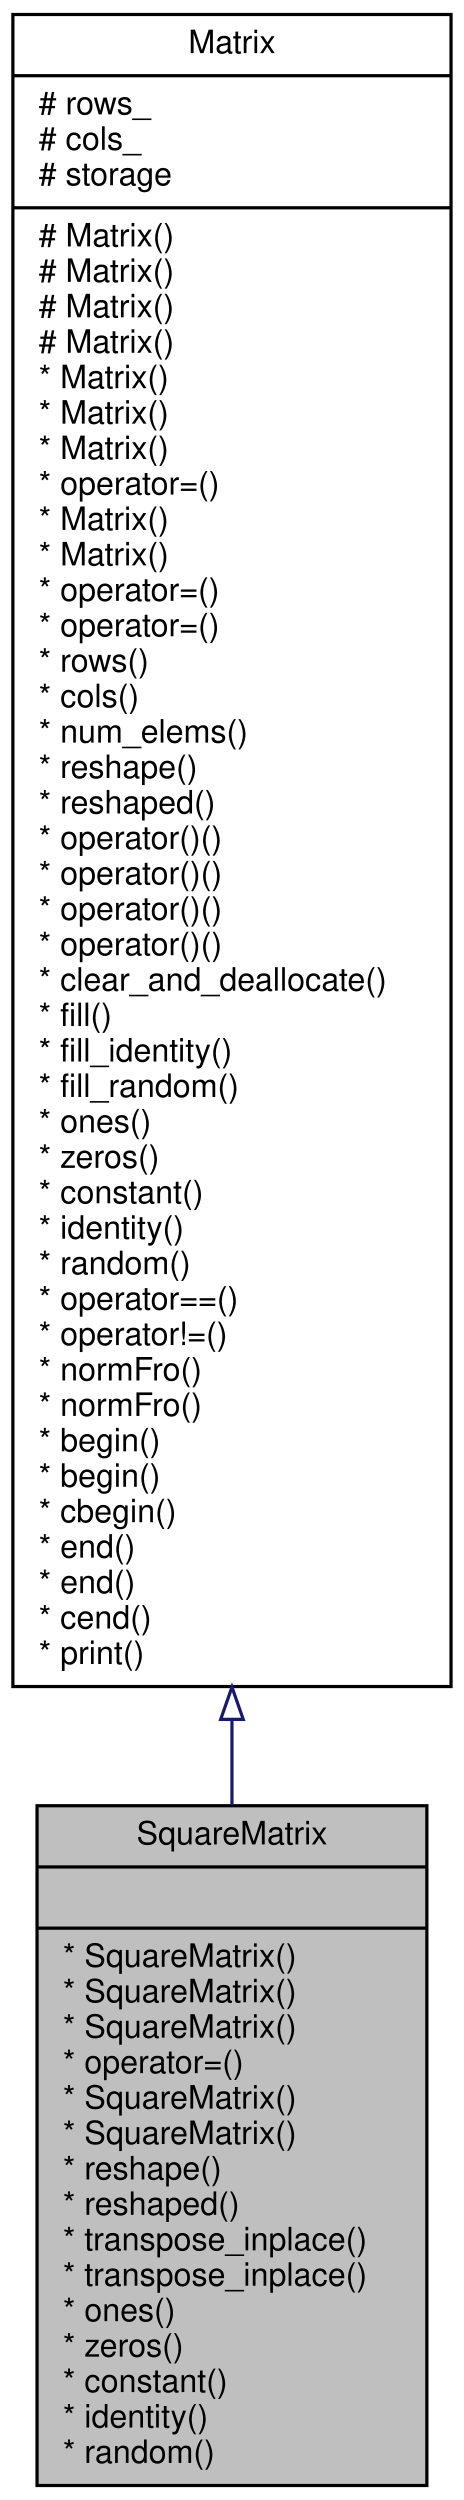
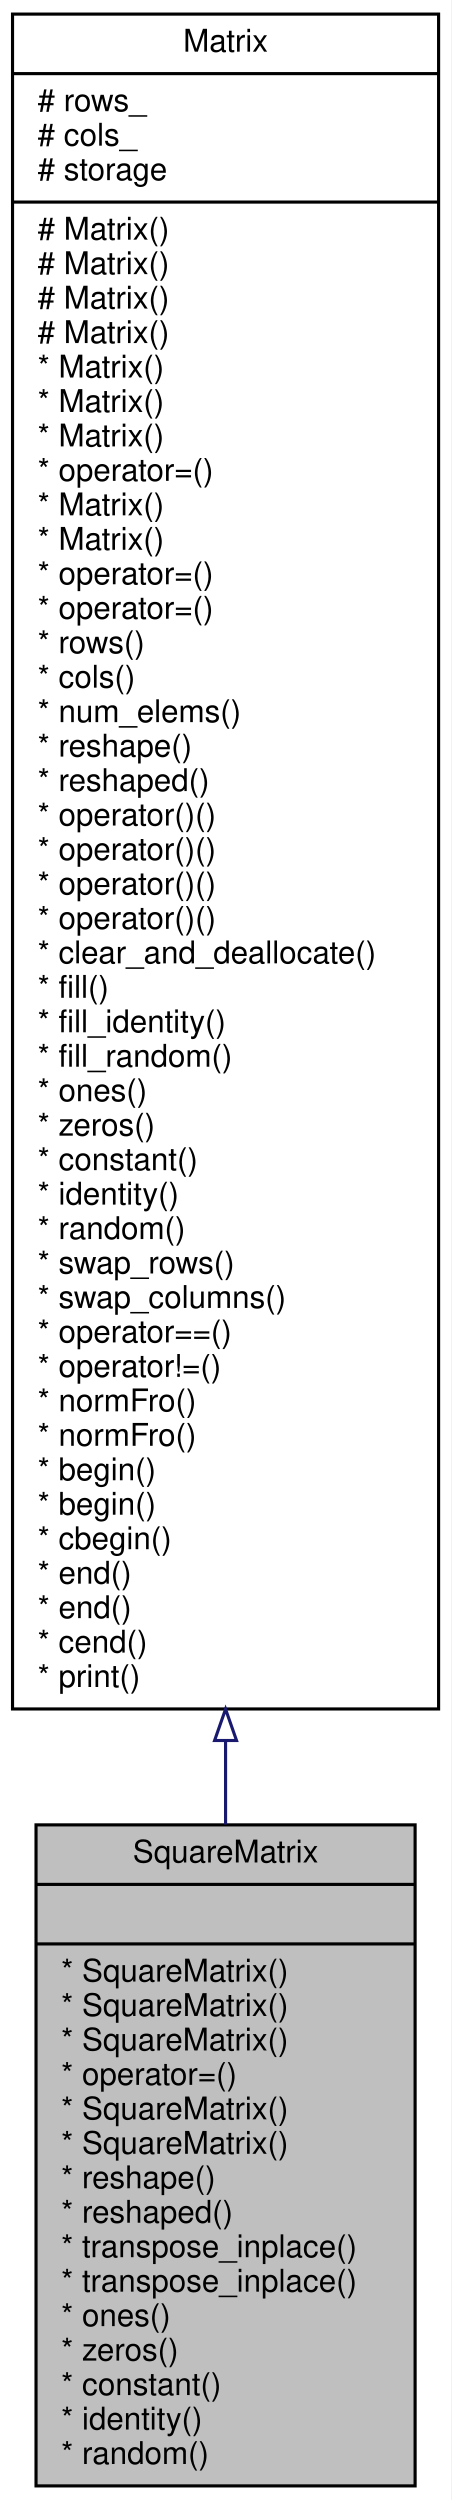
- <svg xmlns="http://www.w3.org/2000/svg" xmlns:xlink="http://www.w3.org/1999/xlink" width="144pt" height="776pt" viewBox="0.00 0.00 144.00 776.00">
-   <g id="graph0" class="graph" transform="scale(1 1) rotate(0) translate(4 772)">
-     <polygon fill="white" stroke="transparent" points="-4,4 -4,-772 140,-772 140,4 -4,4" />
+ <svg xmlns="http://www.w3.org/2000/svg" xmlns:xlink="http://www.w3.org/1999/xlink" width="144pt" height="798pt" viewBox="0.00 0.00 144.00 798.00">
+   <g id="graph0" class="graph" transform="scale(1 1) rotate(0) translate(4 794)">
+     <polygon fill="white" stroke="transparent" points="-4,4 -4,-794 140,-794 140,4 -4,4" />
    <g id="node1" class="node">
      <g id="a_node1">
        <a xlink:title="Square matrix class.">
          <polygon fill="#bfbfbf" stroke="black" points="7.5,-0.5 7.5,-211.5 128.5,-211.5 128.5,-0.5 7.5,-0.5" />
          <text text-anchor="middle" x="68" y="-199.5" font-family="Helvetica,sans-Serif" font-size="10.00">SquareMatrix</text>
          <polyline fill="none" stroke="black" points="7.5,-192.5 128.5,-192.5 " />
          <text text-anchor="middle" x="68" y="-180.5" font-family="Helvetica,sans-Serif" font-size="10.00"> </text>
          <polyline fill="none" stroke="black" points="7.5,-173.5 128.5,-173.5 " />
          <text text-anchor="start" x="15.5" y="-161.5" font-family="Helvetica,sans-Serif" font-size="10.00">* SquareMatrix()</text>
          <text text-anchor="start" x="15.5" y="-150.5" font-family="Helvetica,sans-Serif" font-size="10.00">* SquareMatrix()</text>
          <text text-anchor="start" x="15.5" y="-139.5" font-family="Helvetica,sans-Serif" font-size="10.00">* SquareMatrix()</text>
          <text text-anchor="start" x="15.5" y="-128.5" font-family="Helvetica,sans-Serif" font-size="10.00">* operator=()</text>
          <text text-anchor="start" x="15.5" y="-117.5" font-family="Helvetica,sans-Serif" font-size="10.00">* SquareMatrix()</text>
          <text text-anchor="start" x="15.5" y="-106.5" font-family="Helvetica,sans-Serif" font-size="10.00">* SquareMatrix()</text>
          <text text-anchor="start" x="15.5" y="-95.5" font-family="Helvetica,sans-Serif" font-size="10.00">* reshape()</text>
          <text text-anchor="start" x="15.5" y="-84.5" font-family="Helvetica,sans-Serif" font-size="10.00">* reshaped()</text>
          <text text-anchor="start" x="15.5" y="-73.5" font-family="Helvetica,sans-Serif" font-size="10.00">* transpose_inplace()</text>
          <text text-anchor="start" x="15.5" y="-62.5" font-family="Helvetica,sans-Serif" font-size="10.00">* transpose_inplace()</text>
          <text text-anchor="start" x="15.5" y="-51.5" font-family="Helvetica,sans-Serif" font-size="10.00">* ones()</text>
          <text text-anchor="start" x="15.5" y="-40.5" font-family="Helvetica,sans-Serif" font-size="10.00">* zeros()</text>
          <text text-anchor="start" x="15.5" y="-29.5" font-family="Helvetica,sans-Serif" font-size="10.00">* constant()</text>
          <text text-anchor="start" x="15.5" y="-18.5" font-family="Helvetica,sans-Serif" font-size="10.00">* identity()</text>
          <text text-anchor="start" x="15.5" y="-7.5" font-family="Helvetica,sans-Serif" font-size="10.00">* random()</text>
        </a>
      </g>
    </g>
    <g id="node2" class="node">
      <g id="a_node2">
        <a xlink:href="../../d3/d3f/classMatrix.html" target="_top" xlink:title="General matrix class.">
-           <polygon fill="white" stroke="black" points="0,-248.5 0,-767.5 136,-767.5 136,-248.5 0,-248.5" />
-           <text text-anchor="middle" x="68" y="-755.5" font-family="Helvetica,sans-Serif" font-size="10.00">Matrix</text>
-           <polyline fill="none" stroke="black" points="0,-748.5 136,-748.5 " />
-           <text text-anchor="start" x="8" y="-736.5" font-family="Helvetica,sans-Serif" font-size="10.00"># rows_</text>
-           <text text-anchor="start" x="8" y="-725.5" font-family="Helvetica,sans-Serif" font-size="10.00"># cols_</text>
-           <text text-anchor="start" x="8" y="-714.5" font-family="Helvetica,sans-Serif" font-size="10.00"># storage</text>
-           <polyline fill="none" stroke="black" points="0,-707.5 136,-707.5 " />
+           <polygon fill="white" stroke="black" points="0,-248.5 0,-789.5 136,-789.5 136,-248.5 0,-248.5" />
+           <text text-anchor="middle" x="68" y="-777.5" font-family="Helvetica,sans-Serif" font-size="10.00">Matrix</text>
+           <polyline fill="none" stroke="black" points="0,-770.5 136,-770.5 " />
+           <text text-anchor="start" x="8" y="-758.5" font-family="Helvetica,sans-Serif" font-size="10.00"># rows_</text>
+           <text text-anchor="start" x="8" y="-747.5" font-family="Helvetica,sans-Serif" font-size="10.00"># cols_</text>
+           <text text-anchor="start" x="8" y="-736.5" font-family="Helvetica,sans-Serif" font-size="10.00"># storage</text>
+           <polyline fill="none" stroke="black" points="0,-729.5 136,-729.5 " />
+           <text text-anchor="start" x="8" y="-717.5" font-family="Helvetica,sans-Serif" font-size="10.00"># Matrix()</text>
+           <text text-anchor="start" x="8" y="-706.5" font-family="Helvetica,sans-Serif" font-size="10.00"># Matrix()</text>
          <text text-anchor="start" x="8" y="-695.5" font-family="Helvetica,sans-Serif" font-size="10.00"># Matrix()</text>
          <text text-anchor="start" x="8" y="-684.5" font-family="Helvetica,sans-Serif" font-size="10.00"># Matrix()</text>
-           <text text-anchor="start" x="8" y="-673.5" font-family="Helvetica,sans-Serif" font-size="10.00"># Matrix()</text>
-           <text text-anchor="start" x="8" y="-662.5" font-family="Helvetica,sans-Serif" font-size="10.00"># Matrix()</text>
+           <text text-anchor="start" x="8" y="-673.5" font-family="Helvetica,sans-Serif" font-size="10.00">* Matrix()</text>
+           <text text-anchor="start" x="8" y="-662.5" font-family="Helvetica,sans-Serif" font-size="10.00">* Matrix()</text>
          <text text-anchor="start" x="8" y="-651.5" font-family="Helvetica,sans-Serif" font-size="10.00">* Matrix()</text>
-           <text text-anchor="start" x="8" y="-640.5" font-family="Helvetica,sans-Serif" font-size="10.00">* Matrix()</text>
+           <text text-anchor="start" x="8" y="-640.5" font-family="Helvetica,sans-Serif" font-size="10.00">* operator=()</text>
          <text text-anchor="start" x="8" y="-629.5" font-family="Helvetica,sans-Serif" font-size="10.00">* Matrix()</text>
-           <text text-anchor="start" x="8" y="-618.5" font-family="Helvetica,sans-Serif" font-size="10.00">* operator=()</text>
-           <text text-anchor="start" x="8" y="-607.5" font-family="Helvetica,sans-Serif" font-size="10.00">* Matrix()</text>
-           <text text-anchor="start" x="8" y="-596.5" font-family="Helvetica,sans-Serif" font-size="10.00">* Matrix()</text>
-           <text text-anchor="start" x="8" y="-585.5" font-family="Helvetica,sans-Serif" font-size="10.00">* operator=()</text>
-           <text text-anchor="start" x="8" y="-574.5" font-family="Helvetica,sans-Serif" font-size="10.00">* operator=()</text>
-           <text text-anchor="start" x="8" y="-563.5" font-family="Helvetica,sans-Serif" font-size="10.00">* rows()</text>
-           <text text-anchor="start" x="8" y="-552.5" font-family="Helvetica,sans-Serif" font-size="10.00">* cols()</text>
-           <text text-anchor="start" x="8" y="-541.5" font-family="Helvetica,sans-Serif" font-size="10.00">* num_elems()</text>
-           <text text-anchor="start" x="8" y="-530.5" font-family="Helvetica,sans-Serif" font-size="10.00">* reshape()</text>
-           <text text-anchor="start" x="8" y="-519.5" font-family="Helvetica,sans-Serif" font-size="10.00">* reshaped()</text>
+           <text text-anchor="start" x="8" y="-618.5" font-family="Helvetica,sans-Serif" font-size="10.00">* Matrix()</text>
+           <text text-anchor="start" x="8" y="-607.5" font-family="Helvetica,sans-Serif" font-size="10.00">* operator=()</text>
+           <text text-anchor="start" x="8" y="-596.5" font-family="Helvetica,sans-Serif" font-size="10.00">* operator=()</text>
+           <text text-anchor="start" x="8" y="-585.5" font-family="Helvetica,sans-Serif" font-size="10.00">* rows()</text>
+           <text text-anchor="start" x="8" y="-574.5" font-family="Helvetica,sans-Serif" font-size="10.00">* cols()</text>
+           <text text-anchor="start" x="8" y="-563.5" font-family="Helvetica,sans-Serif" font-size="10.00">* num_elems()</text>
+           <text text-anchor="start" x="8" y="-552.5" font-family="Helvetica,sans-Serif" font-size="10.00">* reshape()</text>
+           <text text-anchor="start" x="8" y="-541.5" font-family="Helvetica,sans-Serif" font-size="10.00">* reshaped()</text>
+           <text text-anchor="start" x="8" y="-530.5" font-family="Helvetica,sans-Serif" font-size="10.00">* operator()()</text>
+           <text text-anchor="start" x="8" y="-519.5" font-family="Helvetica,sans-Serif" font-size="10.00">* operator()()</text>
          <text text-anchor="start" x="8" y="-508.5" font-family="Helvetica,sans-Serif" font-size="10.00">* operator()()</text>
          <text text-anchor="start" x="8" y="-497.5" font-family="Helvetica,sans-Serif" font-size="10.00">* operator()()</text>
-           <text text-anchor="start" x="8" y="-486.5" font-family="Helvetica,sans-Serif" font-size="10.00">* operator()()</text>
-           <text text-anchor="start" x="8" y="-475.5" font-family="Helvetica,sans-Serif" font-size="10.00">* operator()()</text>
-           <text text-anchor="start" x="8" y="-464.5" font-family="Helvetica,sans-Serif" font-size="10.00">* clear_and_deallocate()</text>
-           <text text-anchor="start" x="8" y="-453.5" font-family="Helvetica,sans-Serif" font-size="10.00">* fill()</text>
-           <text text-anchor="start" x="8" y="-442.5" font-family="Helvetica,sans-Serif" font-size="10.00">* fill_identity()</text>
-           <text text-anchor="start" x="8" y="-431.5" font-family="Helvetica,sans-Serif" font-size="10.00">* fill_random()</text>
-           <text text-anchor="start" x="8" y="-420.5" font-family="Helvetica,sans-Serif" font-size="10.00">* ones()</text>
-           <text text-anchor="start" x="8" y="-409.5" font-family="Helvetica,sans-Serif" font-size="10.00">* zeros()</text>
-           <text text-anchor="start" x="8" y="-398.5" font-family="Helvetica,sans-Serif" font-size="10.00">* constant()</text>
-           <text text-anchor="start" x="8" y="-387.5" font-family="Helvetica,sans-Serif" font-size="10.00">* identity()</text>
-           <text text-anchor="start" x="8" y="-376.5" font-family="Helvetica,sans-Serif" font-size="10.00">* random()</text>
+           <text text-anchor="start" x="8" y="-486.5" font-family="Helvetica,sans-Serif" font-size="10.00">* clear_and_deallocate()</text>
+           <text text-anchor="start" x="8" y="-475.5" font-family="Helvetica,sans-Serif" font-size="10.00">* fill()</text>
+           <text text-anchor="start" x="8" y="-464.5" font-family="Helvetica,sans-Serif" font-size="10.00">* fill_identity()</text>
+           <text text-anchor="start" x="8" y="-453.5" font-family="Helvetica,sans-Serif" font-size="10.00">* fill_random()</text>
+           <text text-anchor="start" x="8" y="-442.5" font-family="Helvetica,sans-Serif" font-size="10.00">* ones()</text>
+           <text text-anchor="start" x="8" y="-431.5" font-family="Helvetica,sans-Serif" font-size="10.00">* zeros()</text>
+           <text text-anchor="start" x="8" y="-420.5" font-family="Helvetica,sans-Serif" font-size="10.00">* constant()</text>
+           <text text-anchor="start" x="8" y="-409.5" font-family="Helvetica,sans-Serif" font-size="10.00">* identity()</text>
+           <text text-anchor="start" x="8" y="-398.5" font-family="Helvetica,sans-Serif" font-size="10.00">* random()</text>
+           <text text-anchor="start" x="8" y="-387.5" font-family="Helvetica,sans-Serif" font-size="10.00">* swap_rows()</text>
+           <text text-anchor="start" x="8" y="-376.5" font-family="Helvetica,sans-Serif" font-size="10.00">* swap_columns()</text>
          <text text-anchor="start" x="8" y="-365.5" font-family="Helvetica,sans-Serif" font-size="10.00">* operator==()</text>
          <text text-anchor="start" x="8" y="-354.5" font-family="Helvetica,sans-Serif" font-size="10.00">* operator!=()</text>
          <text text-anchor="start" x="8" y="-343.5" font-family="Helvetica,sans-Serif" font-size="10.00">* normFro()</text>
          <text text-anchor="start" x="8" y="-332.5" font-family="Helvetica,sans-Serif" font-size="10.00">* normFro()</text>
          <text text-anchor="start" x="8" y="-321.5" font-family="Helvetica,sans-Serif" font-size="10.00">* begin()</text>
          <text text-anchor="start" x="8" y="-310.5" font-family="Helvetica,sans-Serif" font-size="10.00">* begin()</text>
          <text text-anchor="start" x="8" y="-299.5" font-family="Helvetica,sans-Serif" font-size="10.00">* cbegin()</text>
          <text text-anchor="start" x="8" y="-288.5" font-family="Helvetica,sans-Serif" font-size="10.00">* end()</text>
          <text text-anchor="start" x="8" y="-277.5" font-family="Helvetica,sans-Serif" font-size="10.00">* end()</text>
          <text text-anchor="start" x="8" y="-266.5" font-family="Helvetica,sans-Serif" font-size="10.00">* cend()</text>
          <text text-anchor="start" x="8" y="-255.5" font-family="Helvetica,sans-Serif" font-size="10.00">* print()</text>
        </a>
      </g>
    </g>
    <g id="edge1" class="edge">
-       <path fill="none" stroke="midnightblue" d="M68,-238.02C68,-228.99 68,-220.17 68,-211.65" />
-       <polygon fill="none" stroke="midnightblue" points="64.5,-238.31 68,-248.31 71.5,-238.31 64.5,-238.31" />
+       <path fill="none" stroke="midnightblue" d="M68,-238.4C68,-229.22 68,-220.26 68,-211.63" />
+       <polygon fill="none" stroke="midnightblue" points="64.5,-238.44 68,-248.44 71.5,-238.44 64.5,-238.44" />
    </g>
  </g>
</svg>
